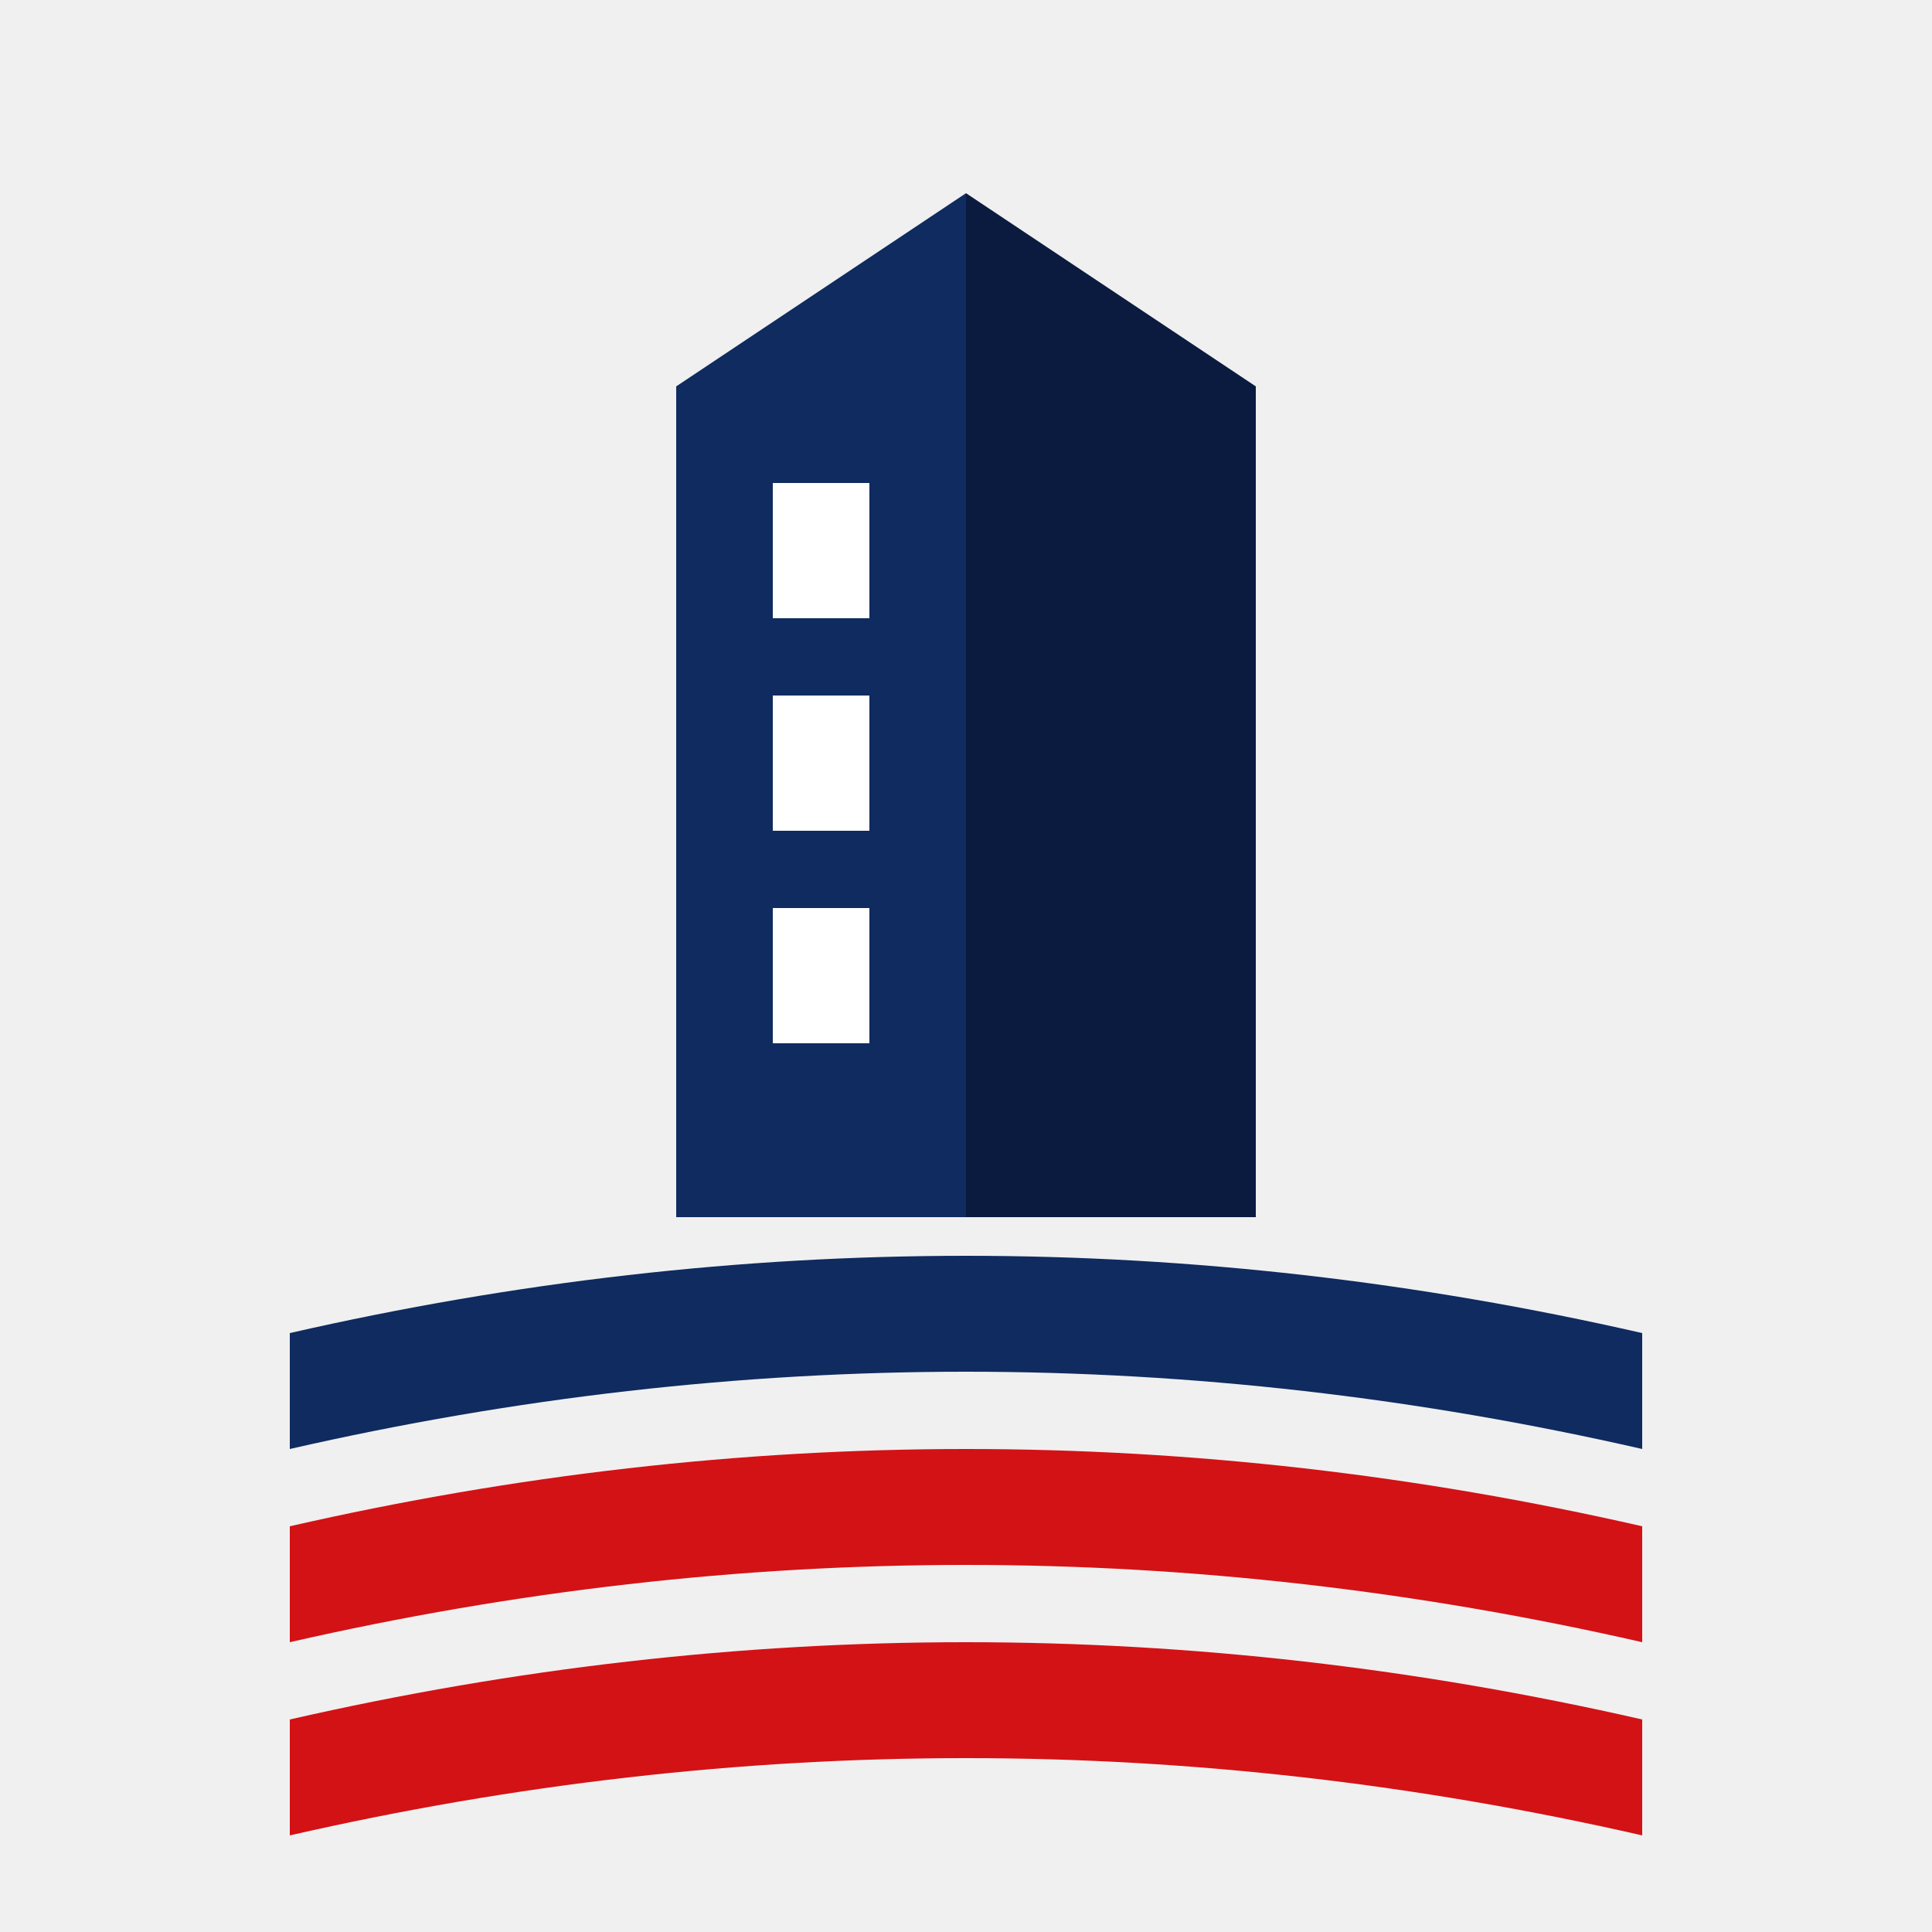
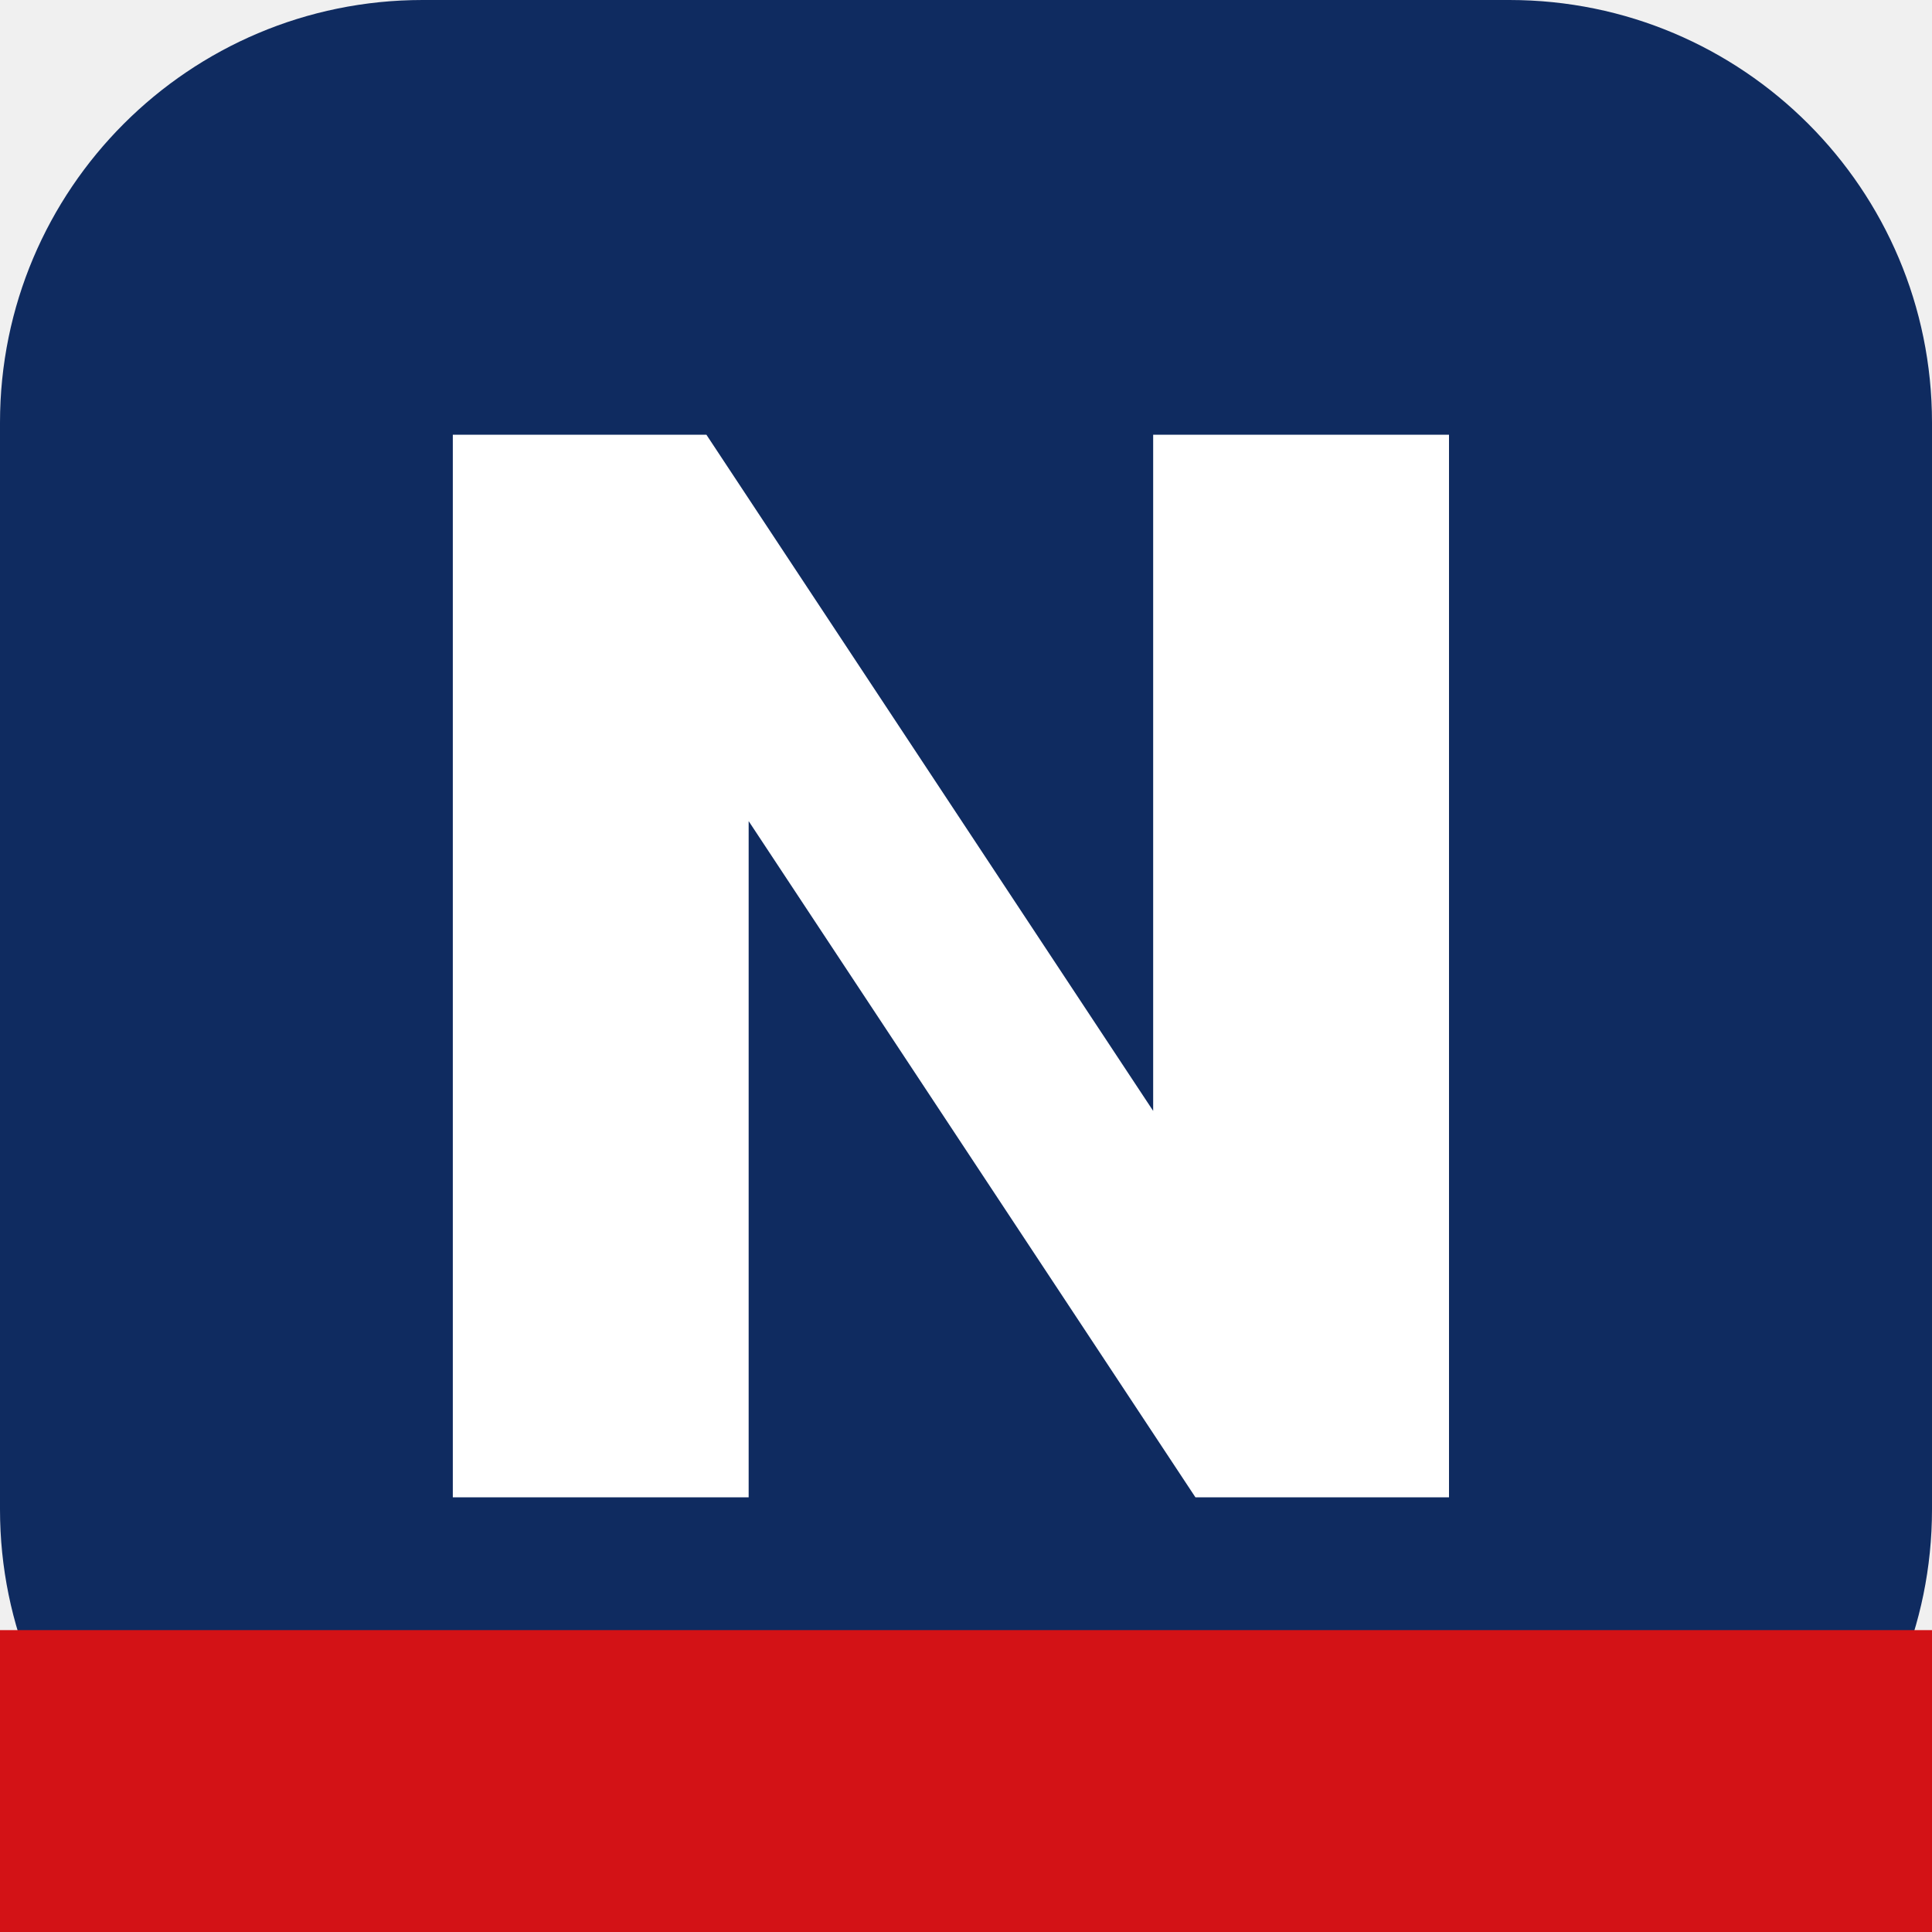
- <svg xmlns="http://www.w3.org/2000/svg" viewBox="0 0 100 100" width="100%" height="100%">
-   <polygon points="35,63 35,20 50,10 50,63" fill="#0f2b60" />
-   <polygon points="50,10 65,20 65,63 50,63" fill="#0a1b3f" />
-   <rect x="40" y="25" width="5" height="7" fill="#ffffff" />
-   <rect x="40" y="36" width="5" height="7" fill="#ffffff" />
-   <rect x="40" y="47" width="5" height="7" fill="#ffffff" />
-   <path d="M 15,69 Q 50,61 85,69 L 85,75 Q 50,67 15,75 Z" fill="#0f2b60" />
-   <path d="M 15,79 Q 50,71 85,79 L 85,85 Q 50,77 15,85 Z" fill="#d31216" />
-   <path d="M 15,89 Q 50,81 85,89 L 85,95 Q 50,87 15,95 Z" fill="#d31216" />
+ <svg xmlns="http://www.w3.org/2000/svg" viewBox="0 0 32 32" role="img" aria-label="Nationwide Engineering Plans">
+   <rect width="32" height="32" rx="7" fill="#0f2b60" />
+   <path fill="#ffffff" d="M7.5 7.2h4.2l7.4 11.2V7.2H24v17.6h-4.2L12.4 13.6v11.2H7.5V7.2z" />
+   <rect x="0" y="27" width="32" height="5" fill="#d31216" />
</svg>
